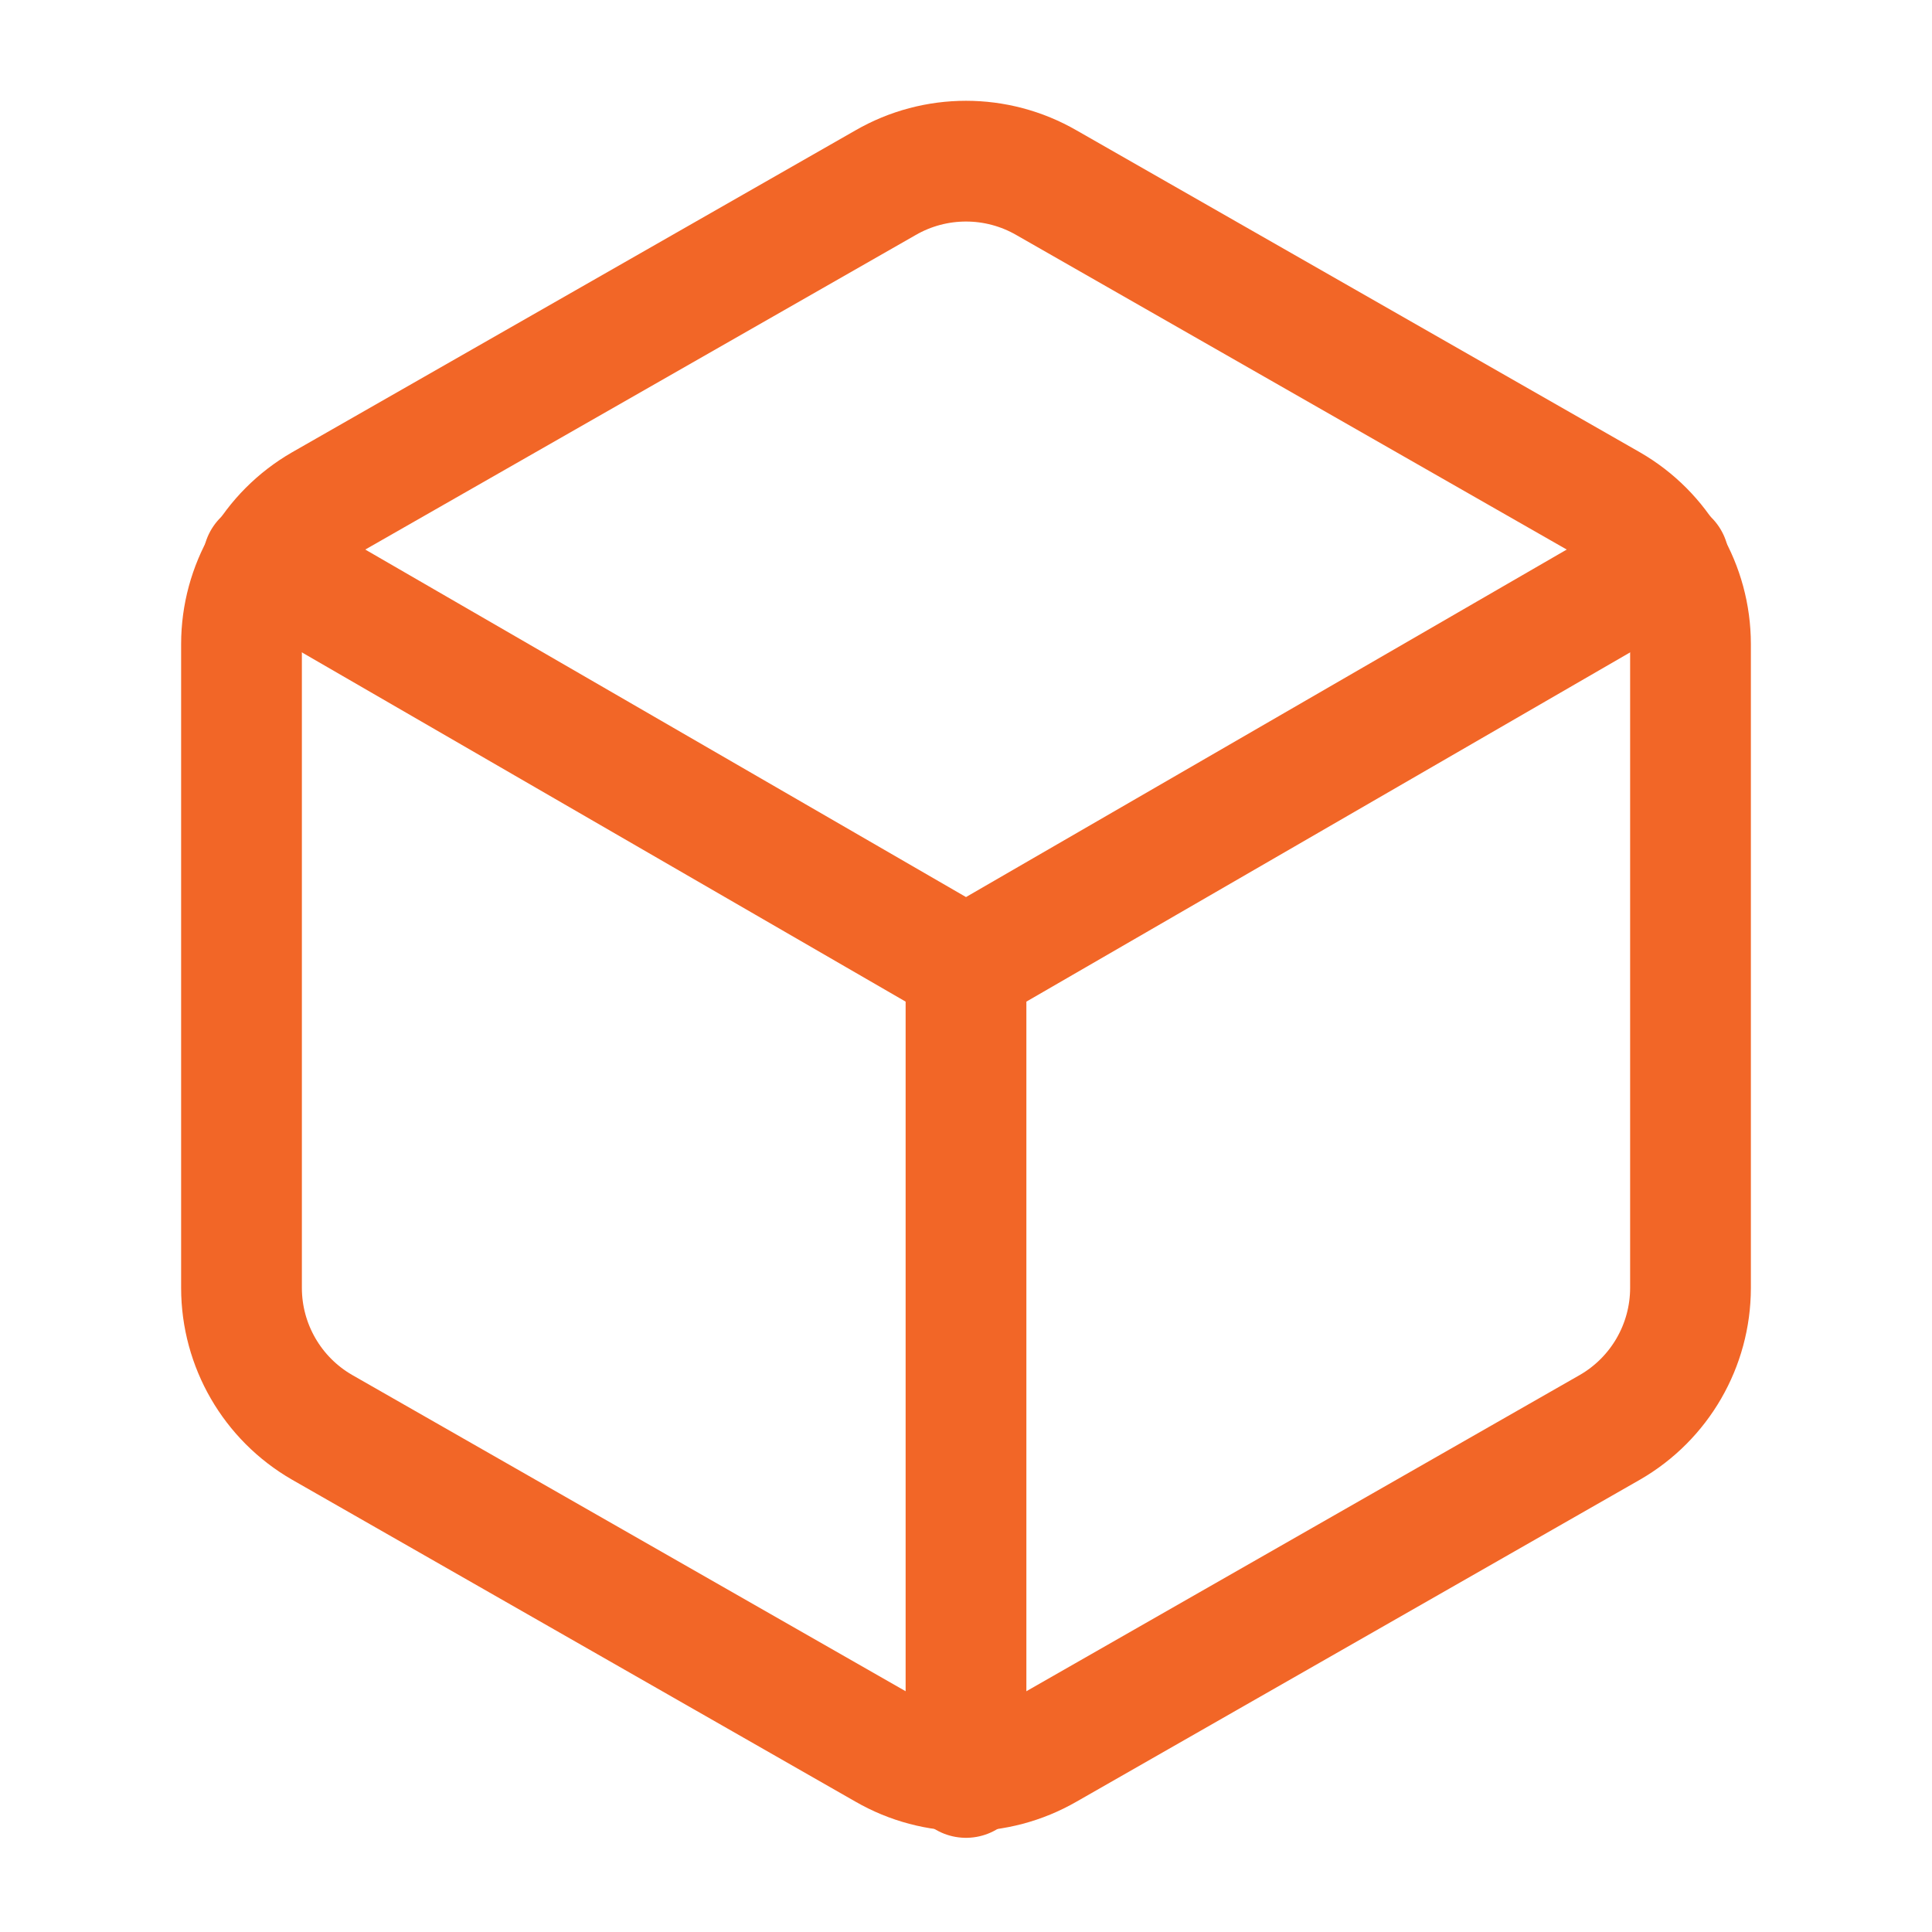
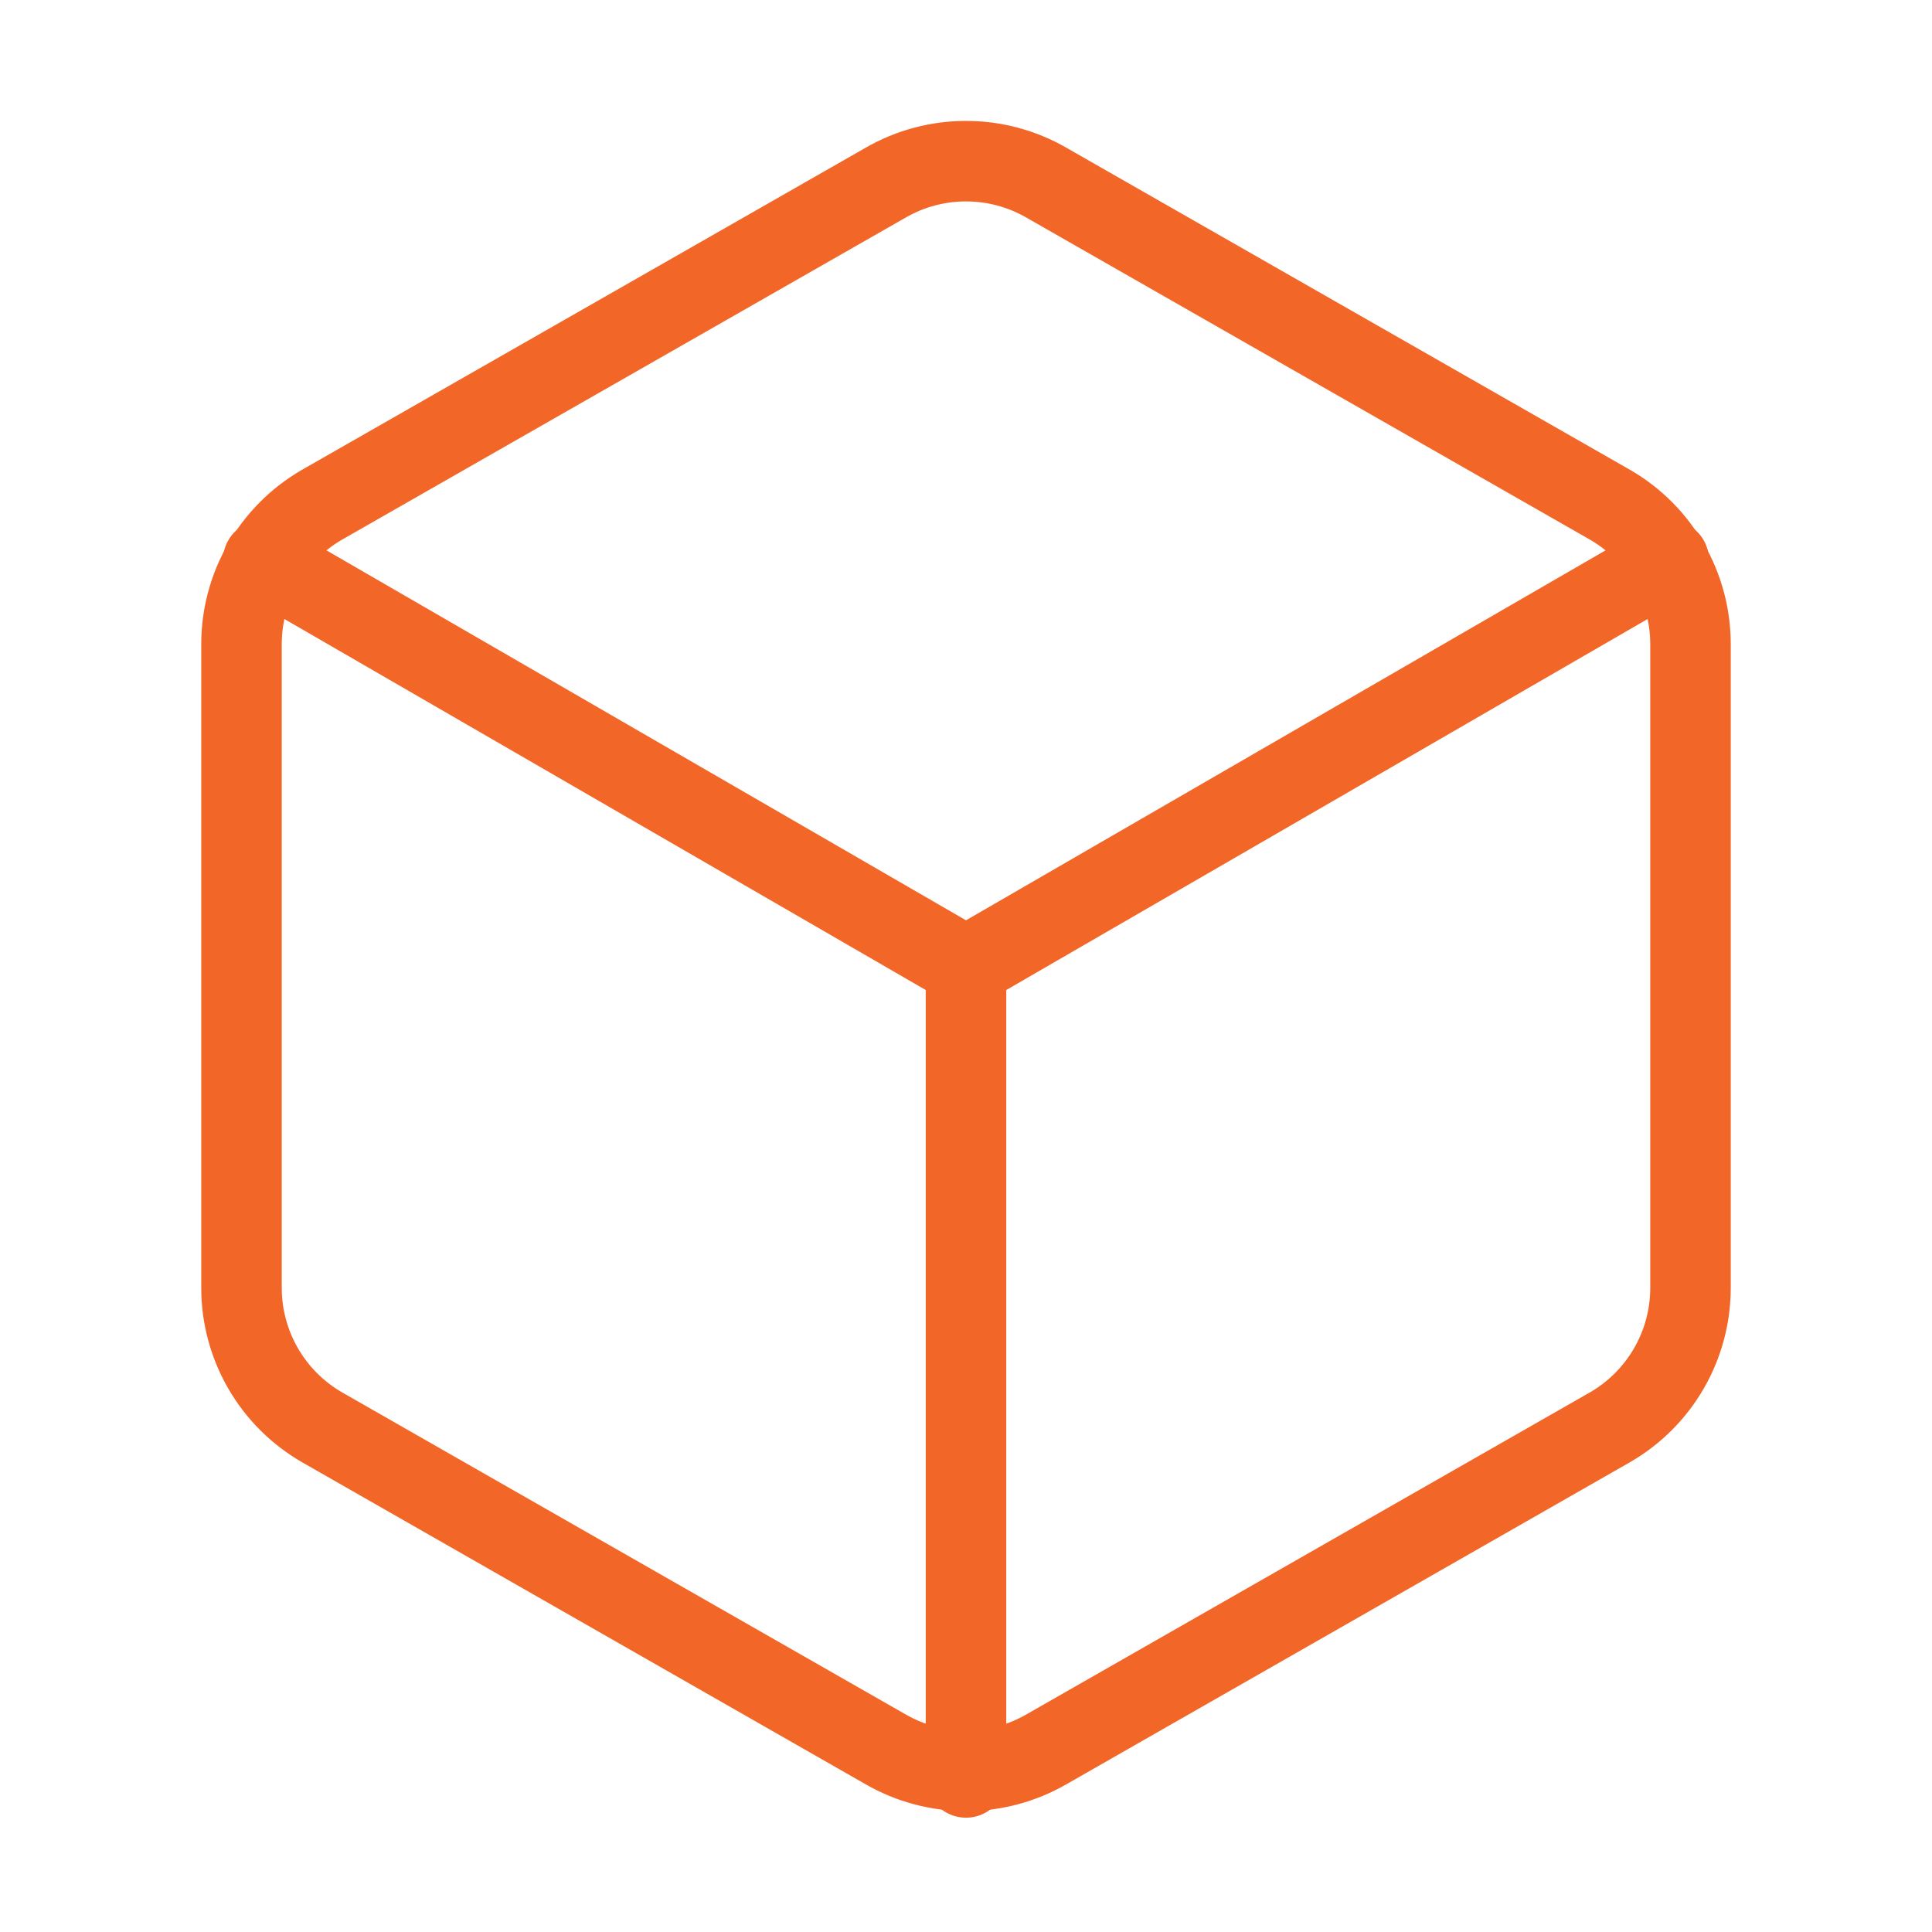
- <svg xmlns="http://www.w3.org/2000/svg" width="24" height="24" viewBox="0 0 24 24" fill="none" stroke="#F26627" stroke-width="1.5" stroke-linecap="round" stroke-linejoin="round" class="feather feather-box">
+ <svg xmlns="http://www.w3.org/2000/svg" width="24" height="24" viewBox="0 0 24 24" fill="none" stroke="#F26627" stroke-width="1" stroke-linecap="round" stroke-linejoin="round" class="feather feather-box">
  <path d="M21 16V8a2 2 0 0 0-1-1.73l-7-4a2 2 0 0 0-2 0l-7 4A2 2 0 0 0 3 8v8a2 2 0 0 0 1 1.73l7 4a2 2 0 0 0 2 0l7-4A2 2 0 0 0 21 16z" />
  <polyline points="3.27 6.96 12 12.01 20.73 6.96" />
  <line x1="12" y1="22.08" x2="12" y2="12" />
</svg>
